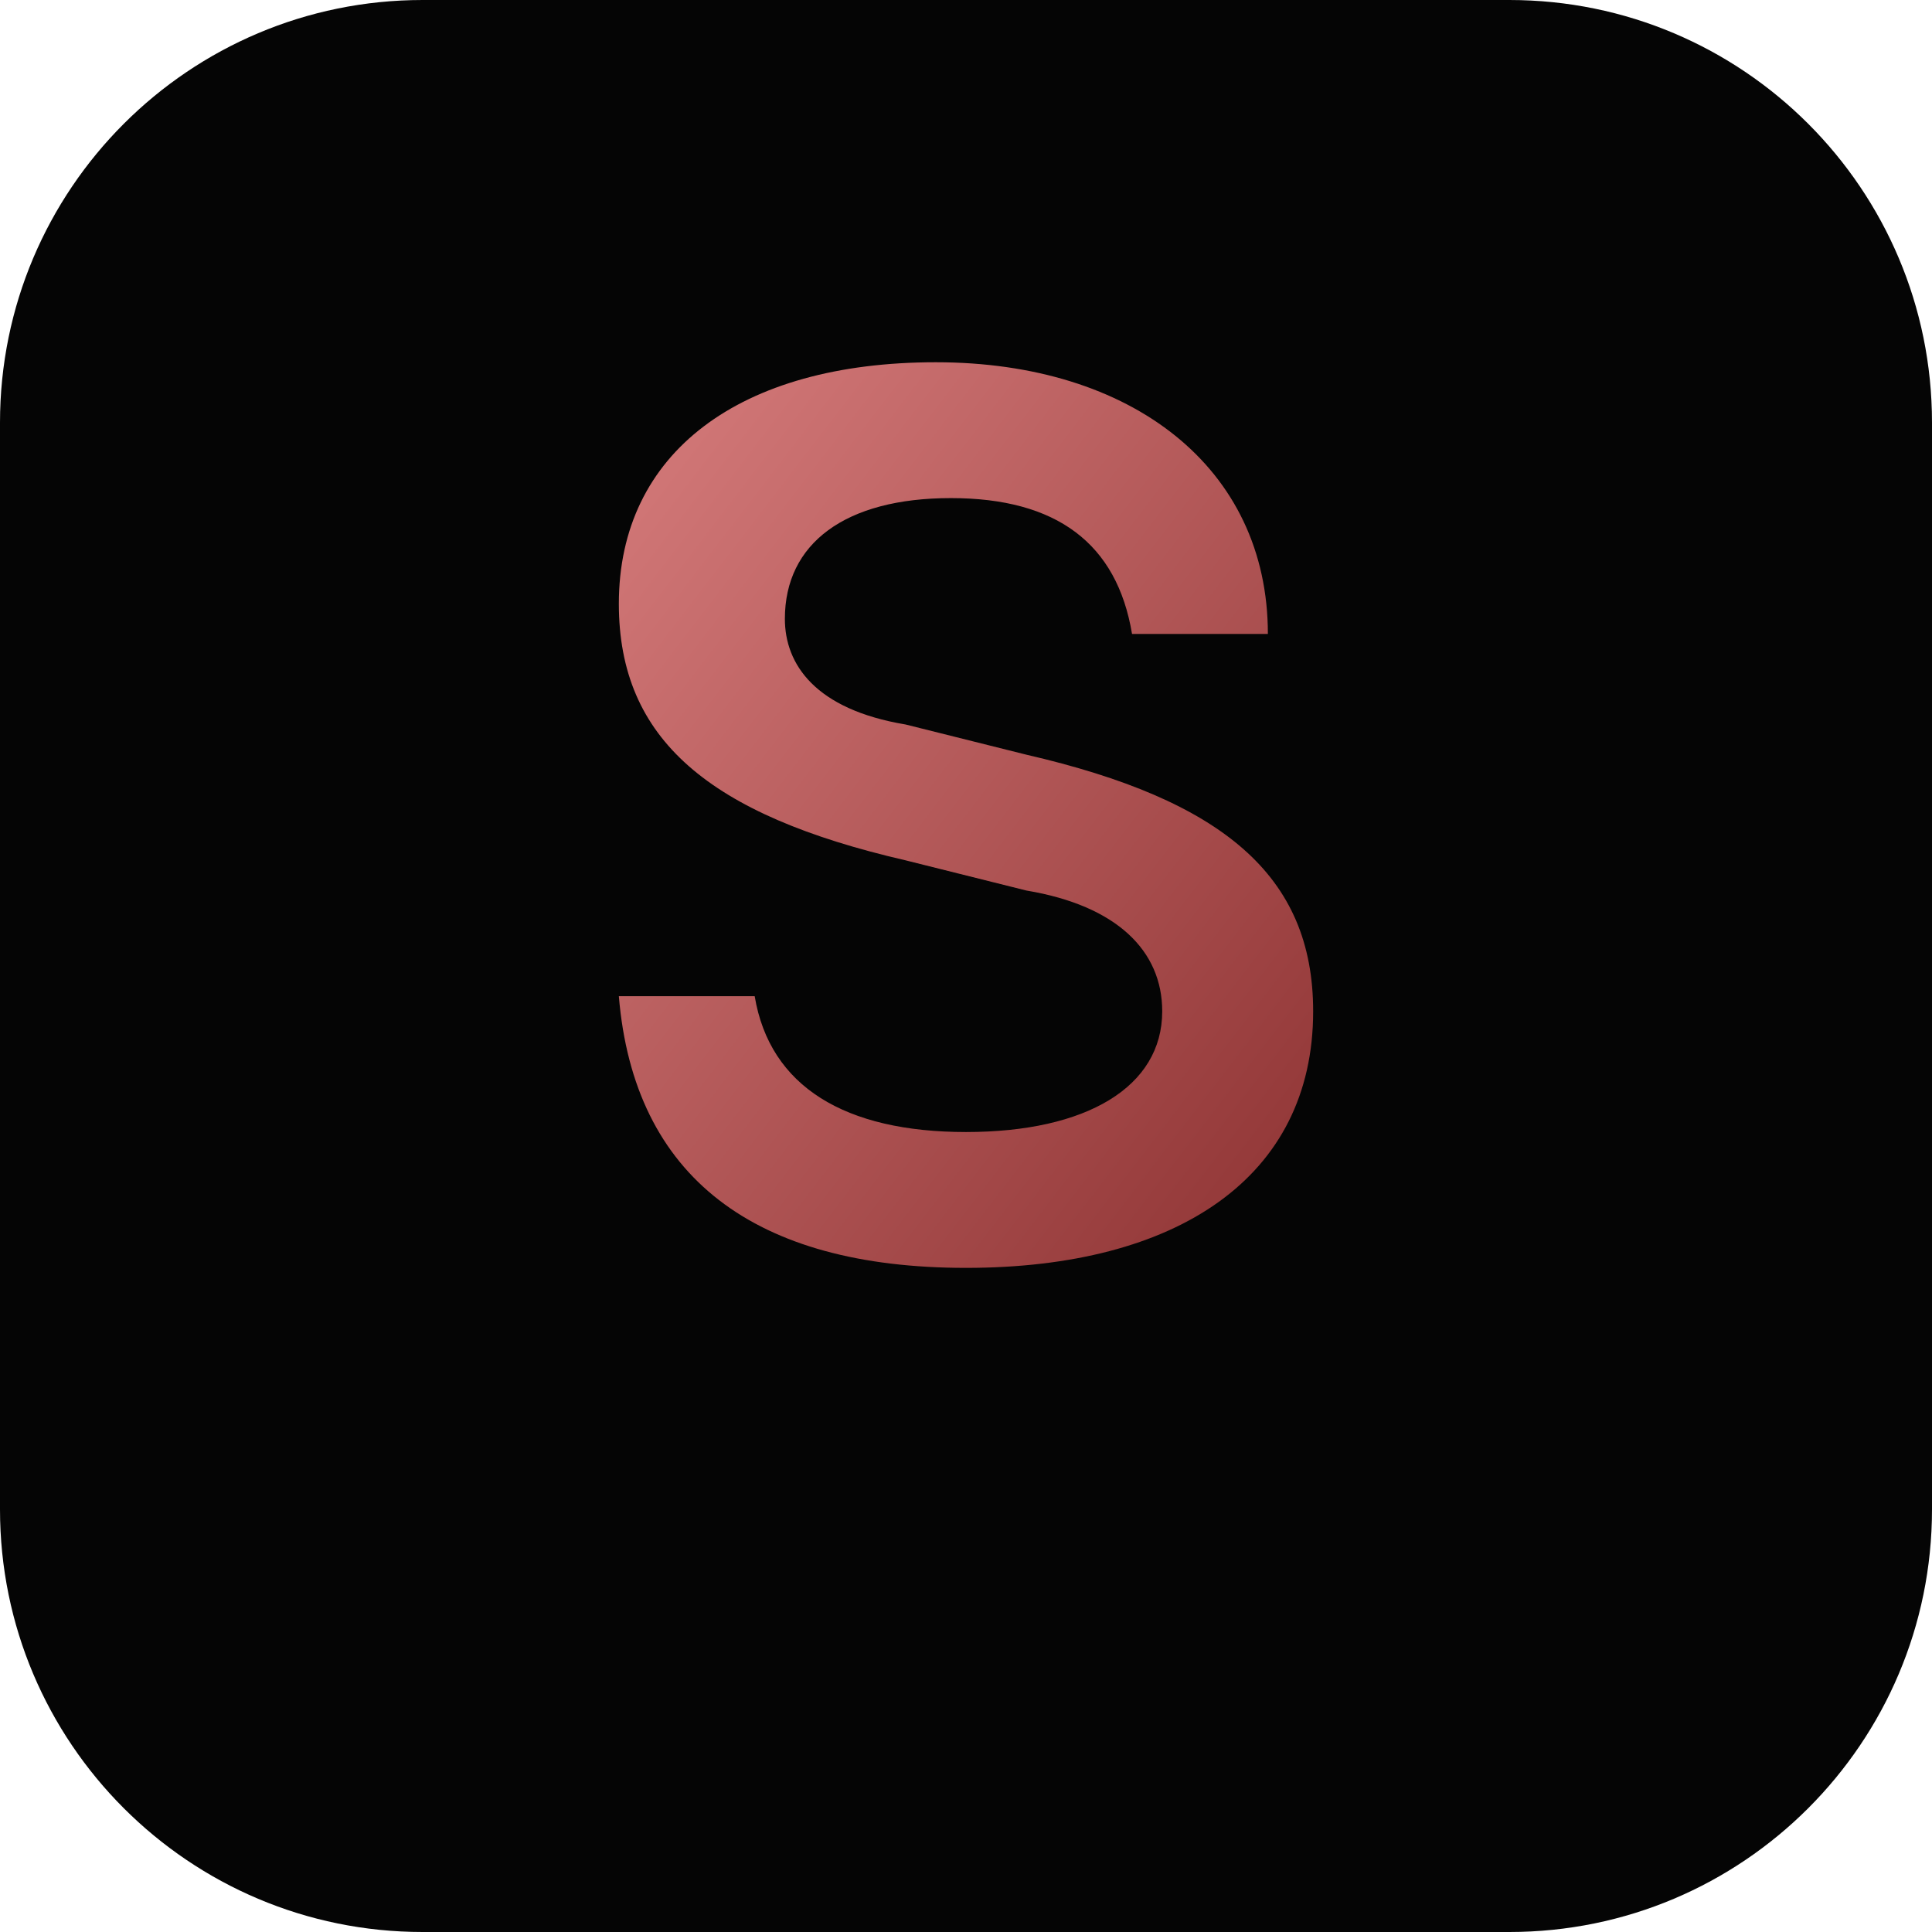
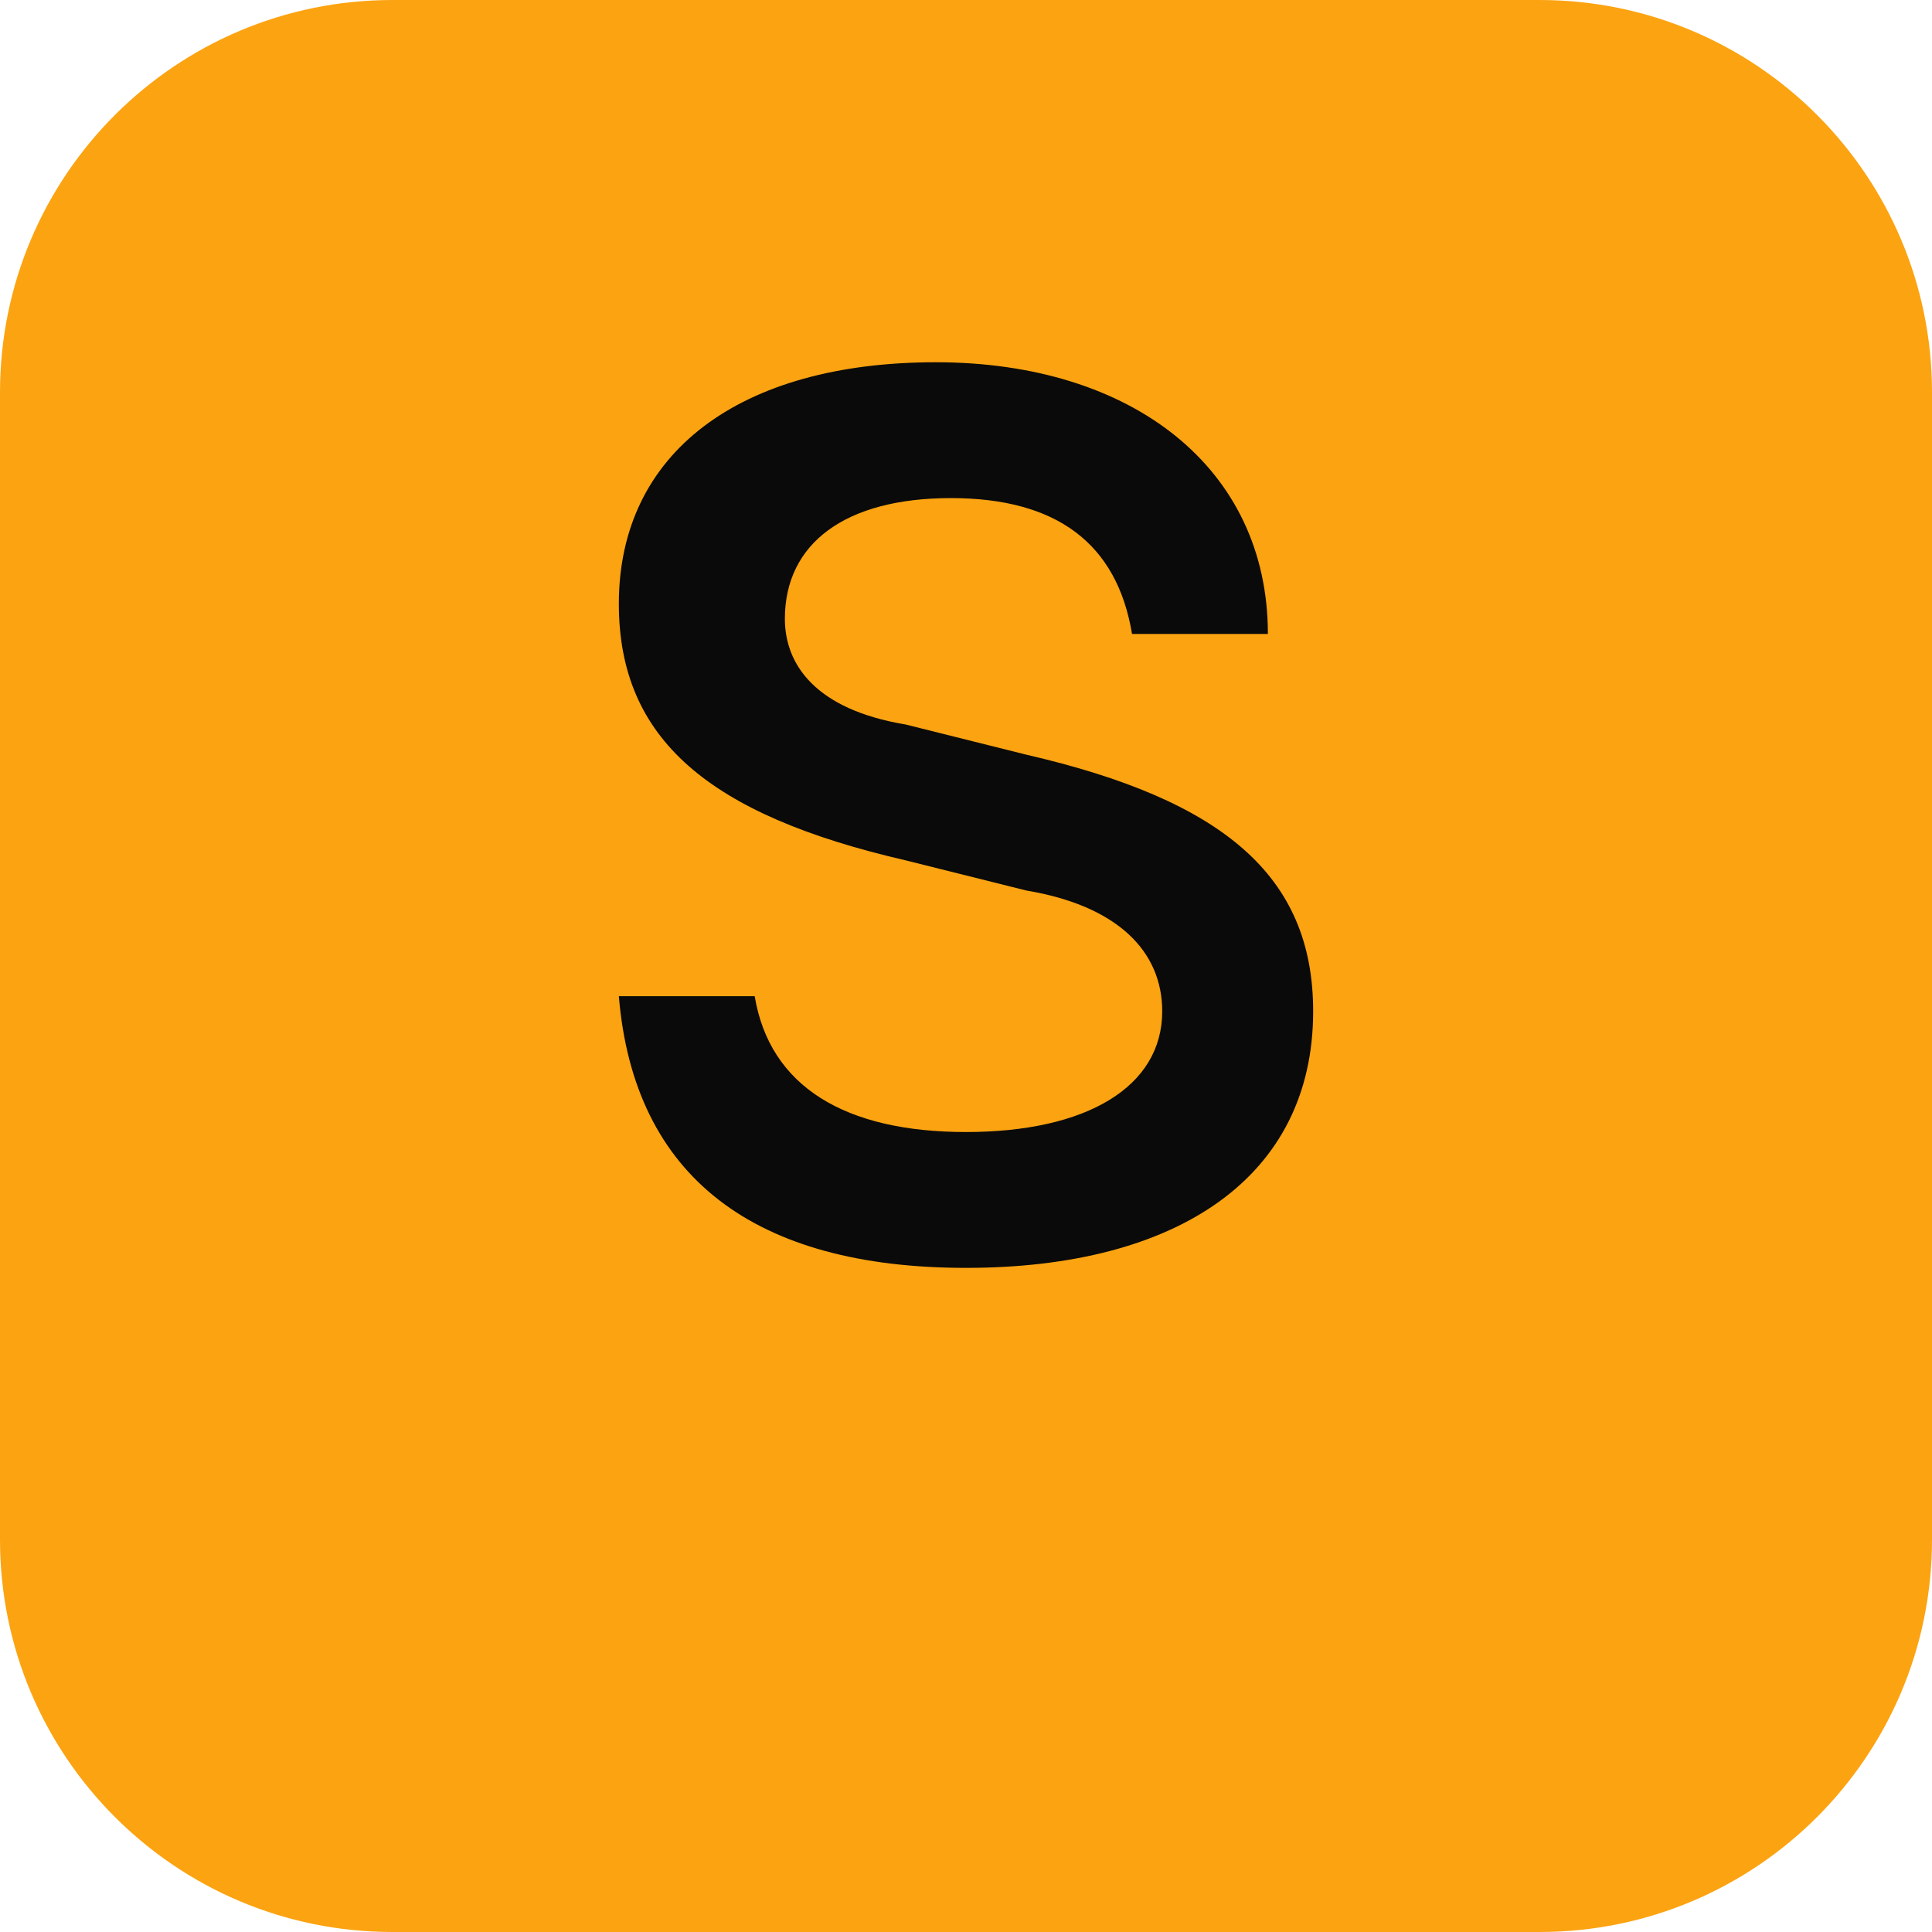
<svg xmlns="http://www.w3.org/2000/svg" viewBox="0 0 128 128">
-   <defs>
-     <linearGradient id="g" x1="0%" y1="0%" x2="100%" y2="100%">
-       <stop offset="0%" stop-color="#d67c7c" />
-       <stop offset="100%" stop-color="#8e3333" />
-     </linearGradient>
-   </defs>
-   <rect width="128" height="128" rx="28" fill="#050505" />
-   <path d="M84 42c0-11-9-18-22-18-13 0-21 6-21 16 0 9 6 14 19 17l8 2c6 1 9 4 9 8 0 5-5 8-13 8-8 0-13-3-14-9h-9c1 12 9 18 23 18 14 0 23-6 23-17 0-9-6-14-19-17l-8-2c-6-1-8-4-8-7 0-5 4-8 11-8 7 0 11 3 12 9h8z" fill="url(#g)" />
+   <rect width="128" height="128" rx="26" fill="#FCA311" />
+   <path d="M84 42c0-11-9-18-22-18-13 0-21 6-21 16 0 9 6 14 19 17l8 2c6 1 9 4 9 8 0 5-5 8-13 8-8 0-13-3-14-9h-9c1 12 9 18 23 18 14 0 23-6 23-17 0-9-6-14-19-17l-8-2c-6-1-8-4-8-7 0-5 4-8 11-8 7 0 11 3 12 9h8z" fill="#0a0a0a" />
</svg>
